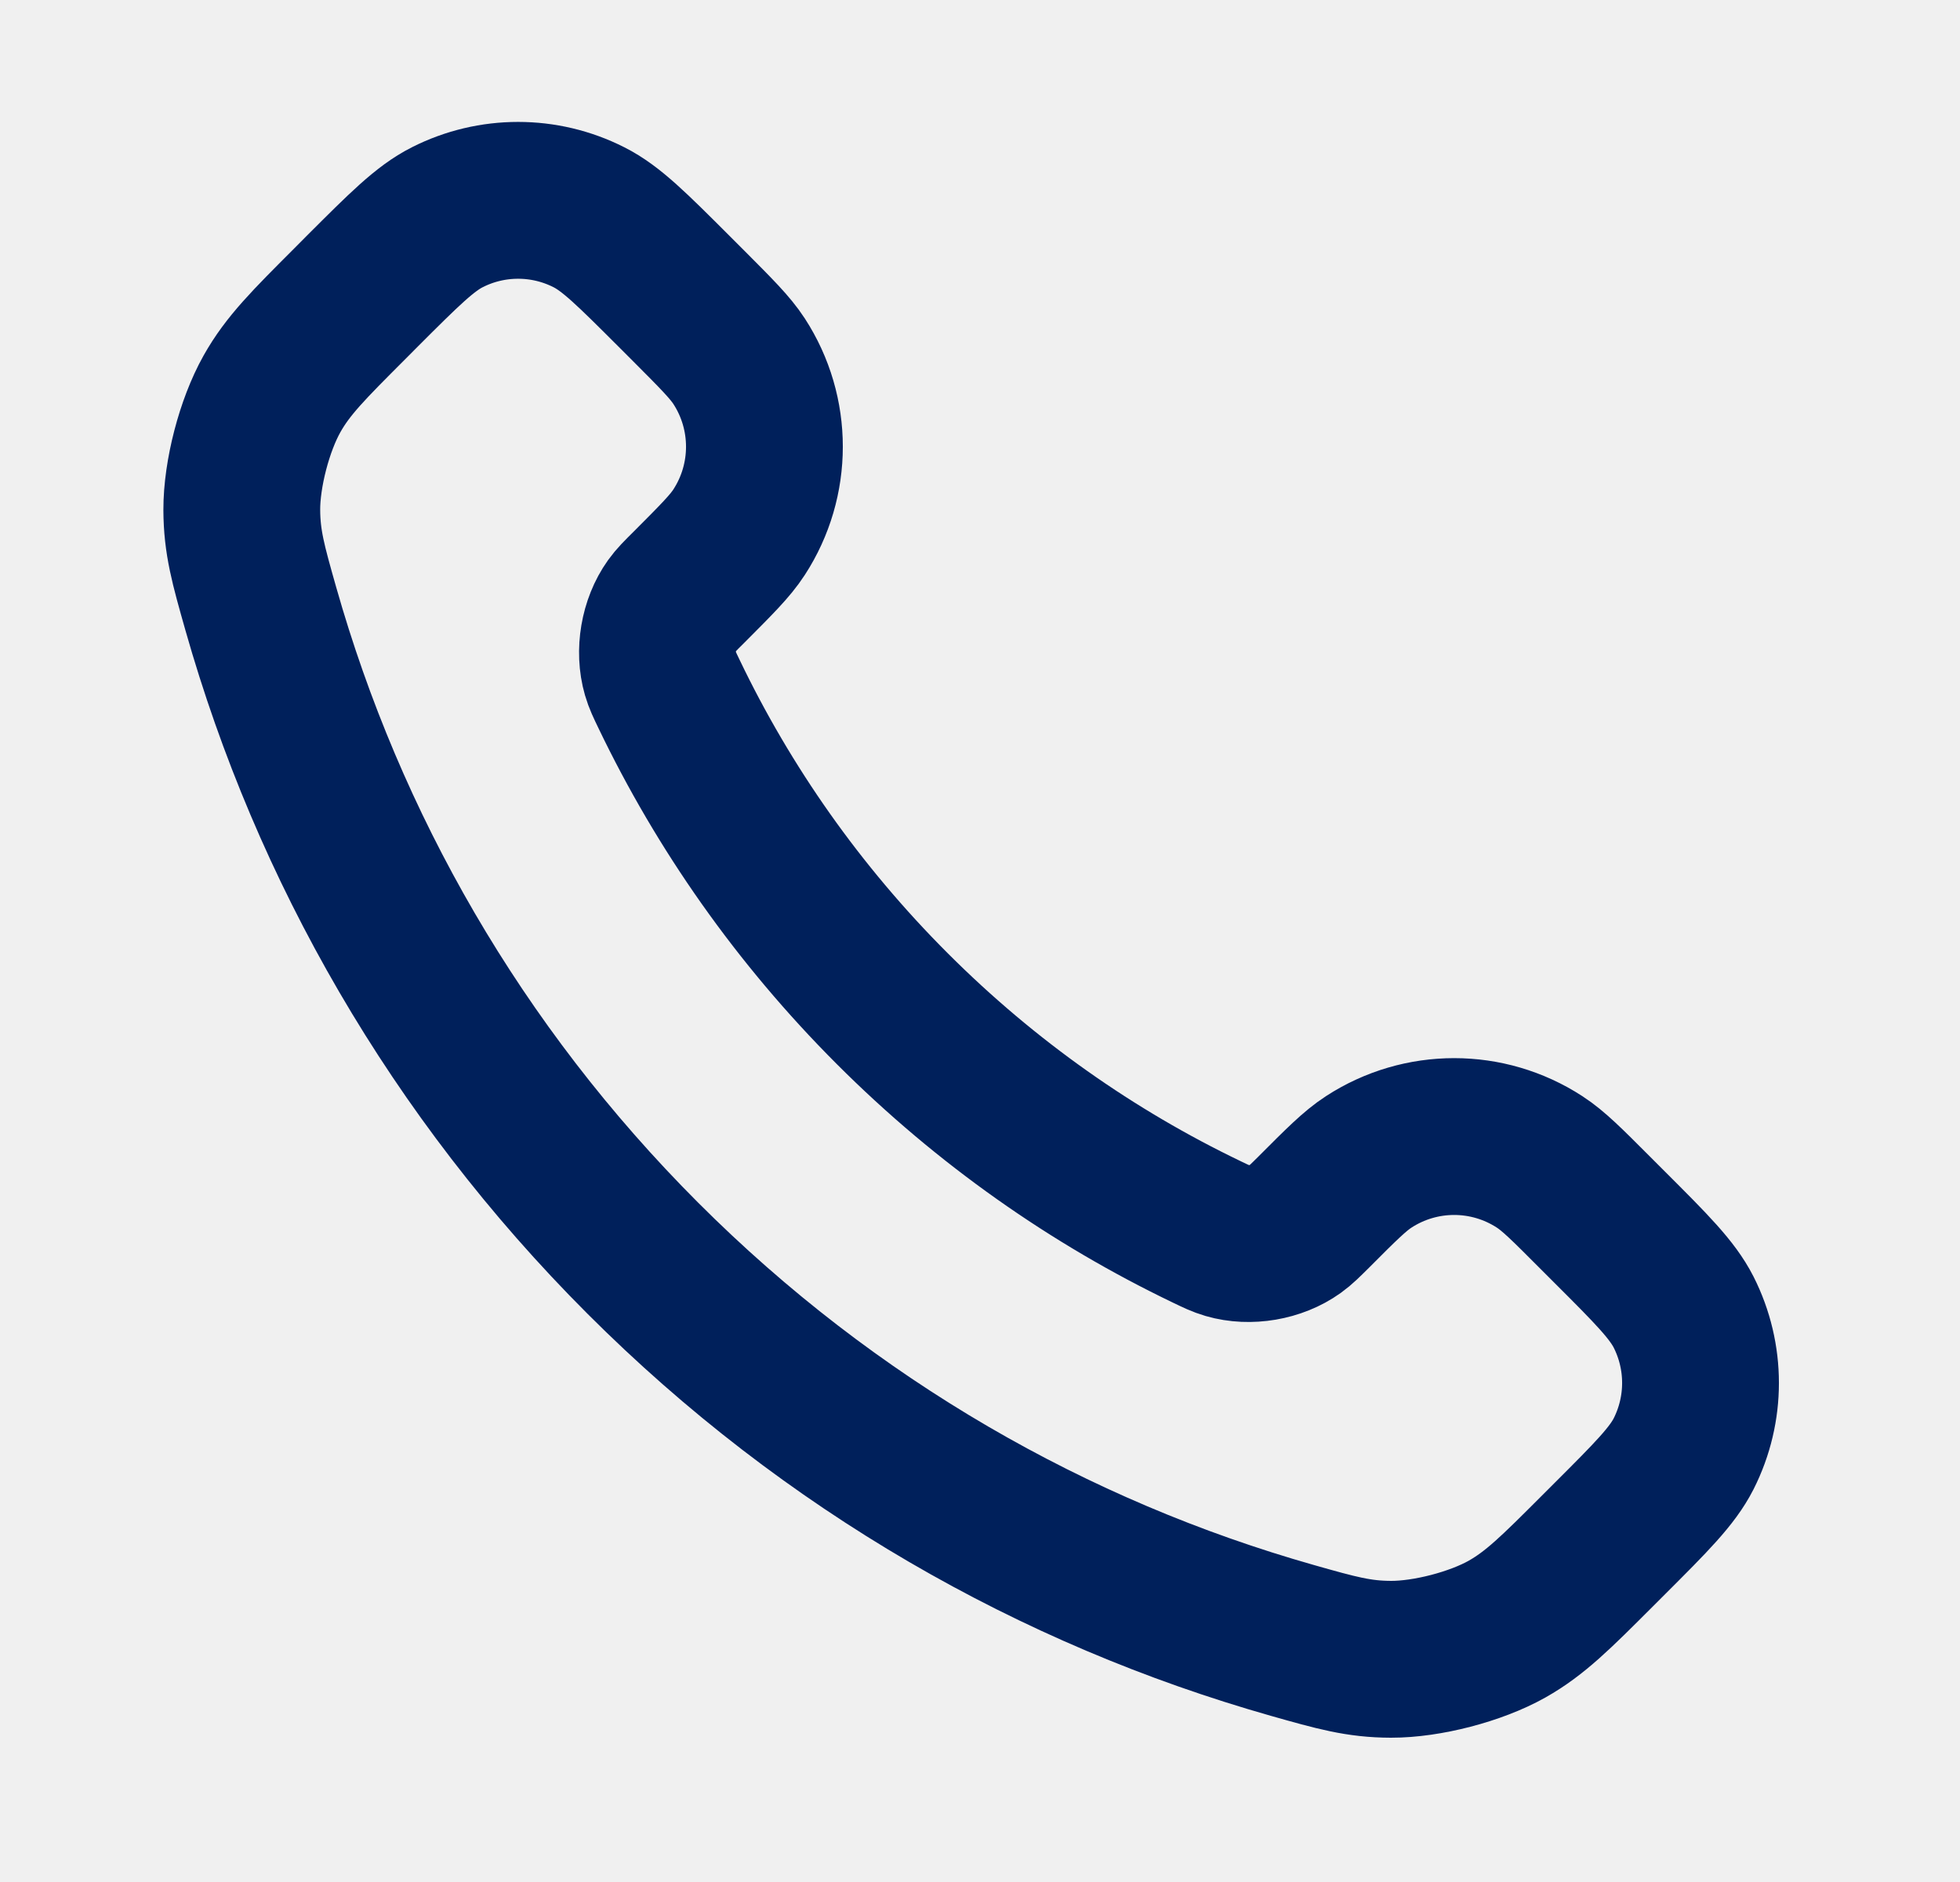
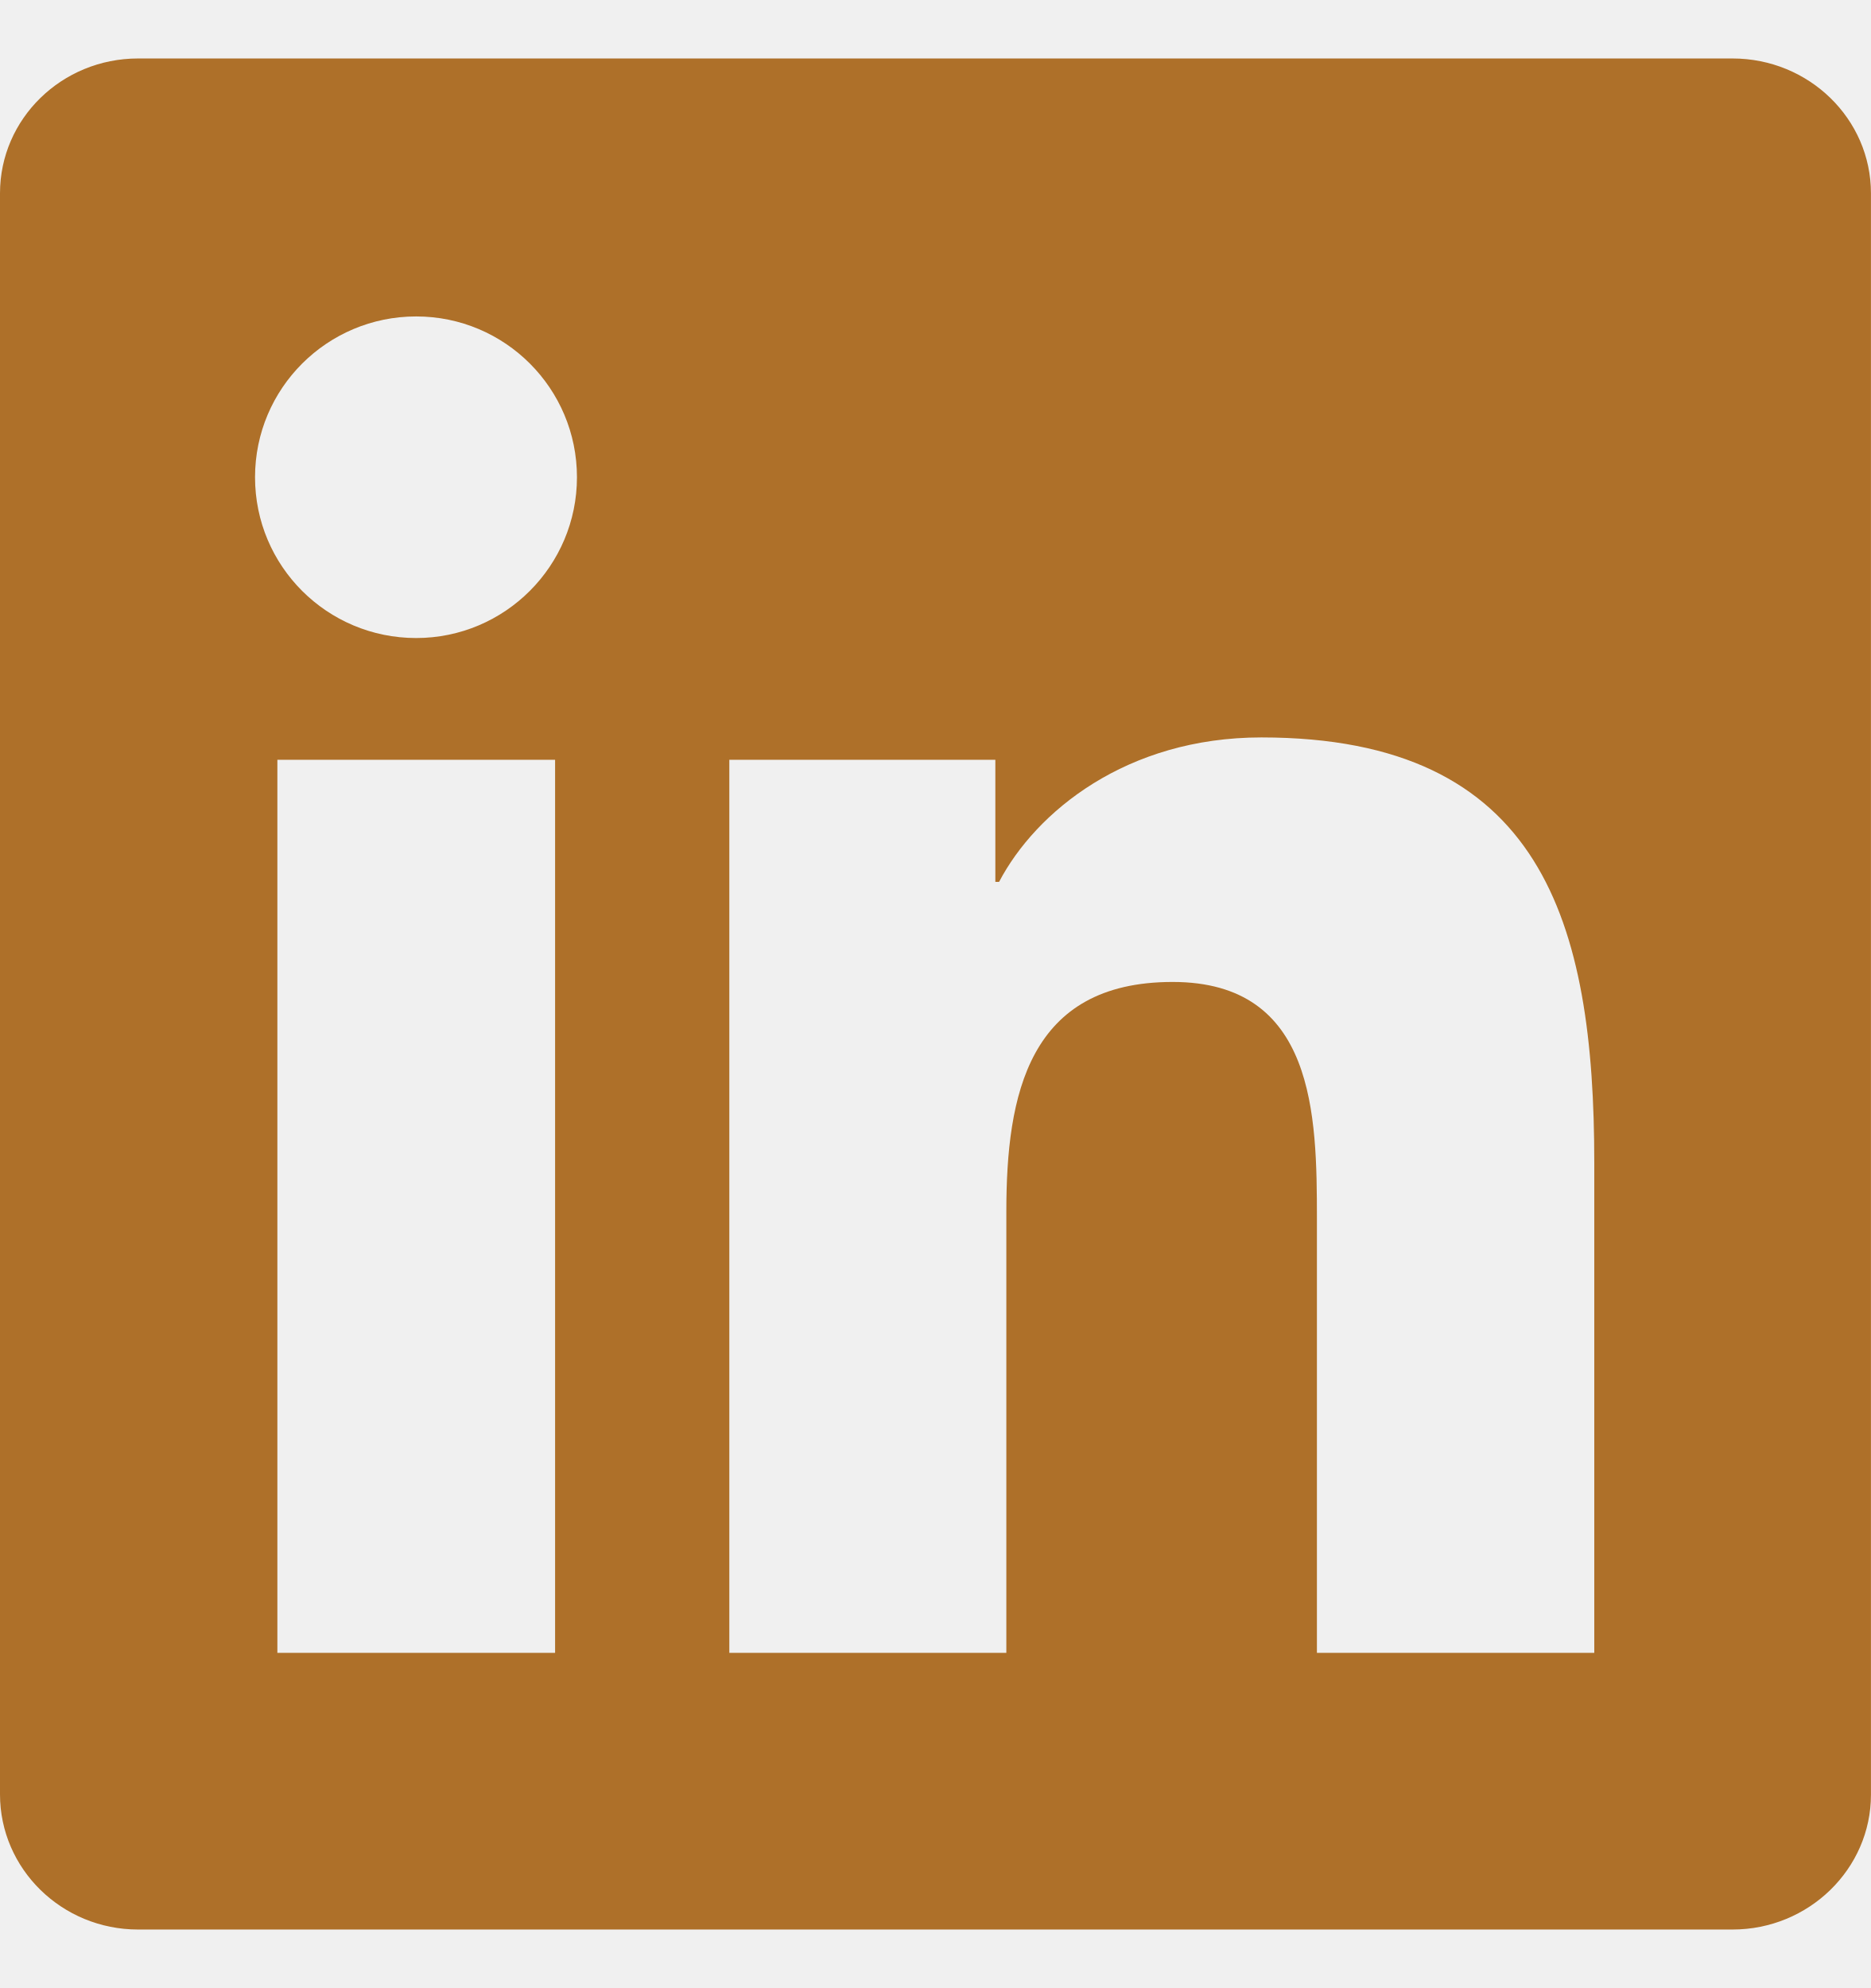
- <svg xmlns="http://www.w3.org/2000/svg" width="25" height="24" viewBox="0 0 25 24" fill="none">
-   <path d="M8.535 8.853C9.231 10.303 10.18 11.662 11.381 12.863C12.583 14.065 13.942 15.013 15.391 15.709C15.516 15.769 15.578 15.799 15.657 15.822C15.938 15.904 16.282 15.845 16.519 15.675C16.586 15.627 16.643 15.57 16.758 15.456C17.107 15.106 17.282 14.931 17.458 14.817C18.121 14.386 18.975 14.386 19.638 14.817C19.814 14.931 19.989 15.106 20.338 15.456L20.533 15.651C21.065 16.182 21.33 16.448 21.475 16.733C21.762 17.301 21.762 17.971 21.475 18.539C21.33 18.824 21.065 19.09 20.533 19.621L20.375 19.779C19.846 20.308 19.581 20.573 19.221 20.776C18.822 21 18.201 21.161 17.743 21.16C17.33 21.159 17.048 21.079 16.483 20.919C13.45 20.058 10.587 18.433 8.199 16.045C5.811 13.657 4.187 10.795 3.326 7.761C3.166 7.197 3.086 6.915 3.084 6.502C3.083 6.043 3.244 5.423 3.469 5.023C3.671 4.663 3.936 4.399 4.466 3.869L4.623 3.711C5.155 3.18 5.42 2.914 5.706 2.77C6.273 2.483 6.944 2.483 7.511 2.77C7.797 2.914 8.062 3.18 8.594 3.711L8.789 3.906C9.138 4.256 9.313 4.431 9.427 4.606C9.858 5.269 9.858 6.124 9.427 6.787C9.313 6.963 9.138 7.137 8.789 7.487C8.674 7.601 8.617 7.658 8.569 7.725C8.399 7.963 8.341 8.307 8.422 8.587C8.445 8.666 8.475 8.729 8.535 8.853Z" stroke="#00205B" stroke-width="2" stroke-linecap="round" stroke-linejoin="round" />
+ <svg xmlns="http://www.w3.org/2000/svg" width="16" height="17" viewBox="0 0 16 17" fill="none">
+   <g clip-path="url(#clip0_34_13357)">
+     <path d="M14.816 0.5H1.181C0.528 0.5 0 1.016 0 1.653V15.344C0 15.981 0.528 16.5 1.181 16.5H14.816C15.469 16.5 16 15.981 16 15.347V1.653C16 1.016 15.469 0.5 14.816 0.5ZM4.747 14.134H2.372V6.497H4.747V14.134ZM3.559 5.456C2.797 5.456 2.181 4.841 2.181 4.081C2.181 3.322 2.797 2.706 3.559 2.706C4.319 2.706 4.934 3.322 4.934 4.081C4.934 4.838 4.319 5.456 3.559 5.456ZM13.634 14.134H11.262V10.422C11.262 9.537 11.247 8.397 10.028 8.397C8.794 8.397 8.606 9.363 8.606 10.359V14.134H6.237V6.497H8.512V7.541H8.544C8.859 6.941 9.634 6.306 10.787 6.306C13.191 6.306 13.634 7.888 13.634 9.944V14.134Z" fill="#AE7029" />
+   </g>
+   <defs>
+     <clipPath id="clip0_34_13357">
+       <rect width="16" height="16" fill="white" transform="translate(0 0.5)" />
+     </clipPath>
+   </defs>
</svg>
